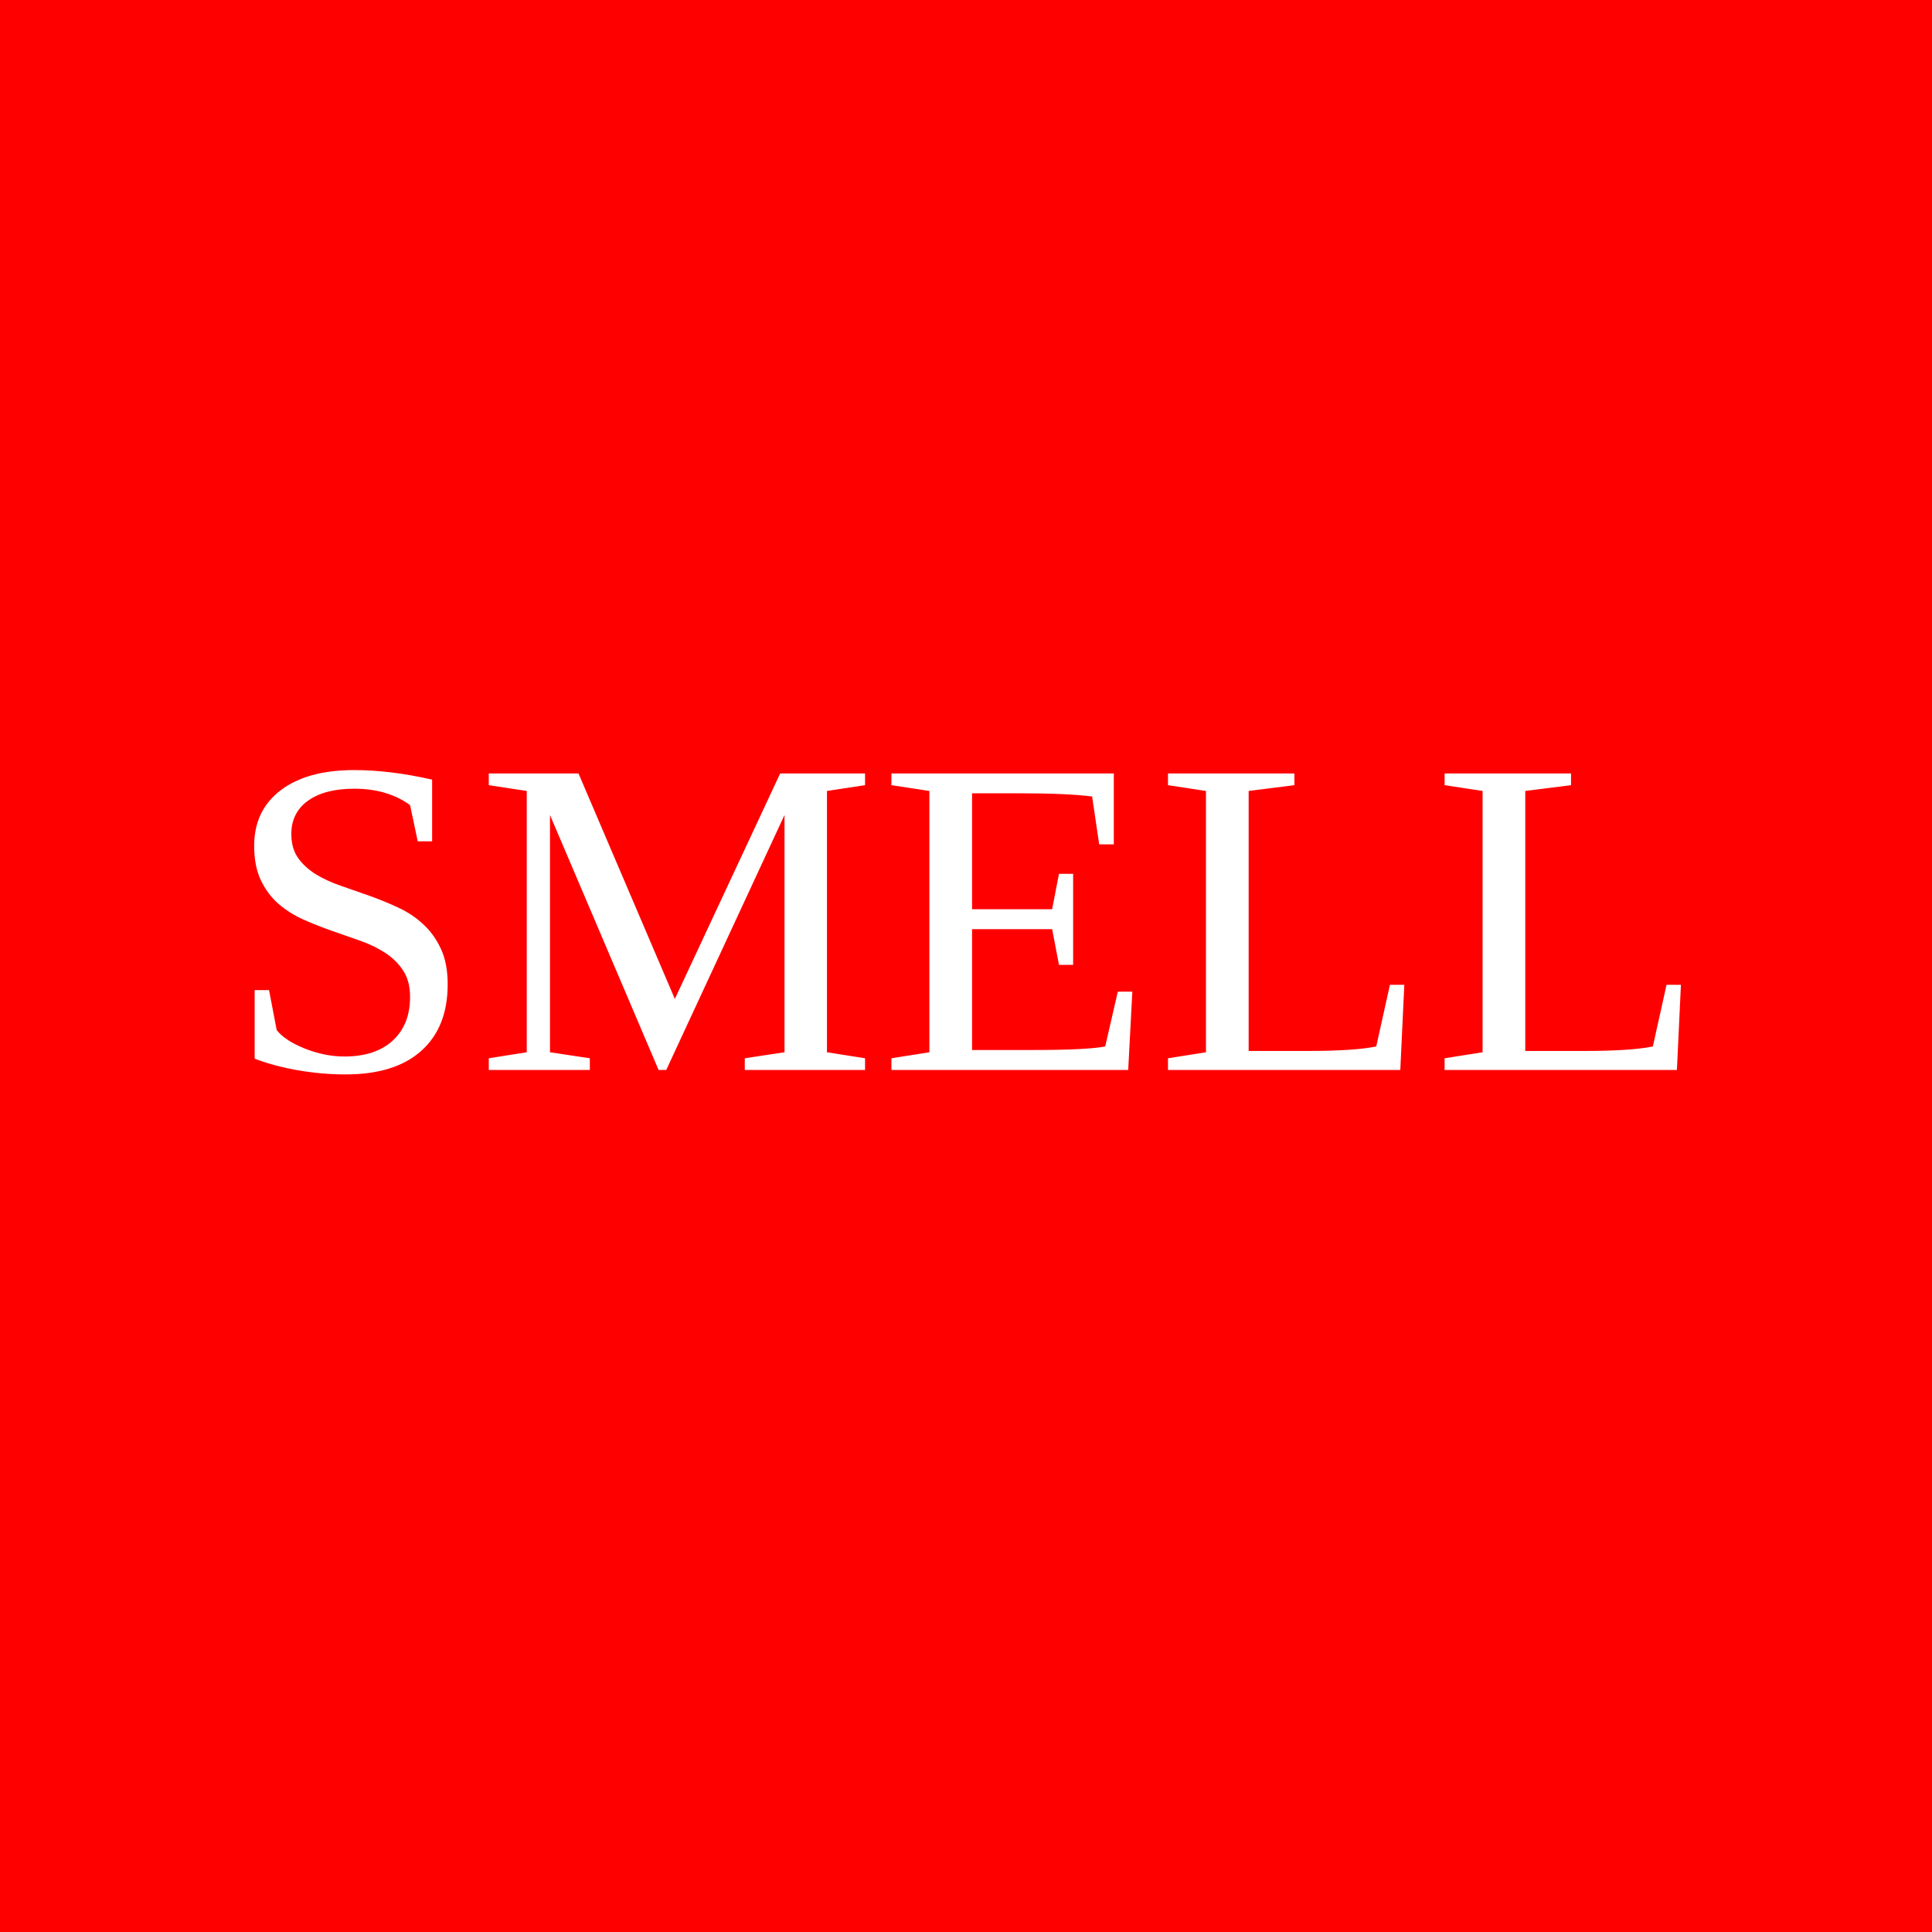
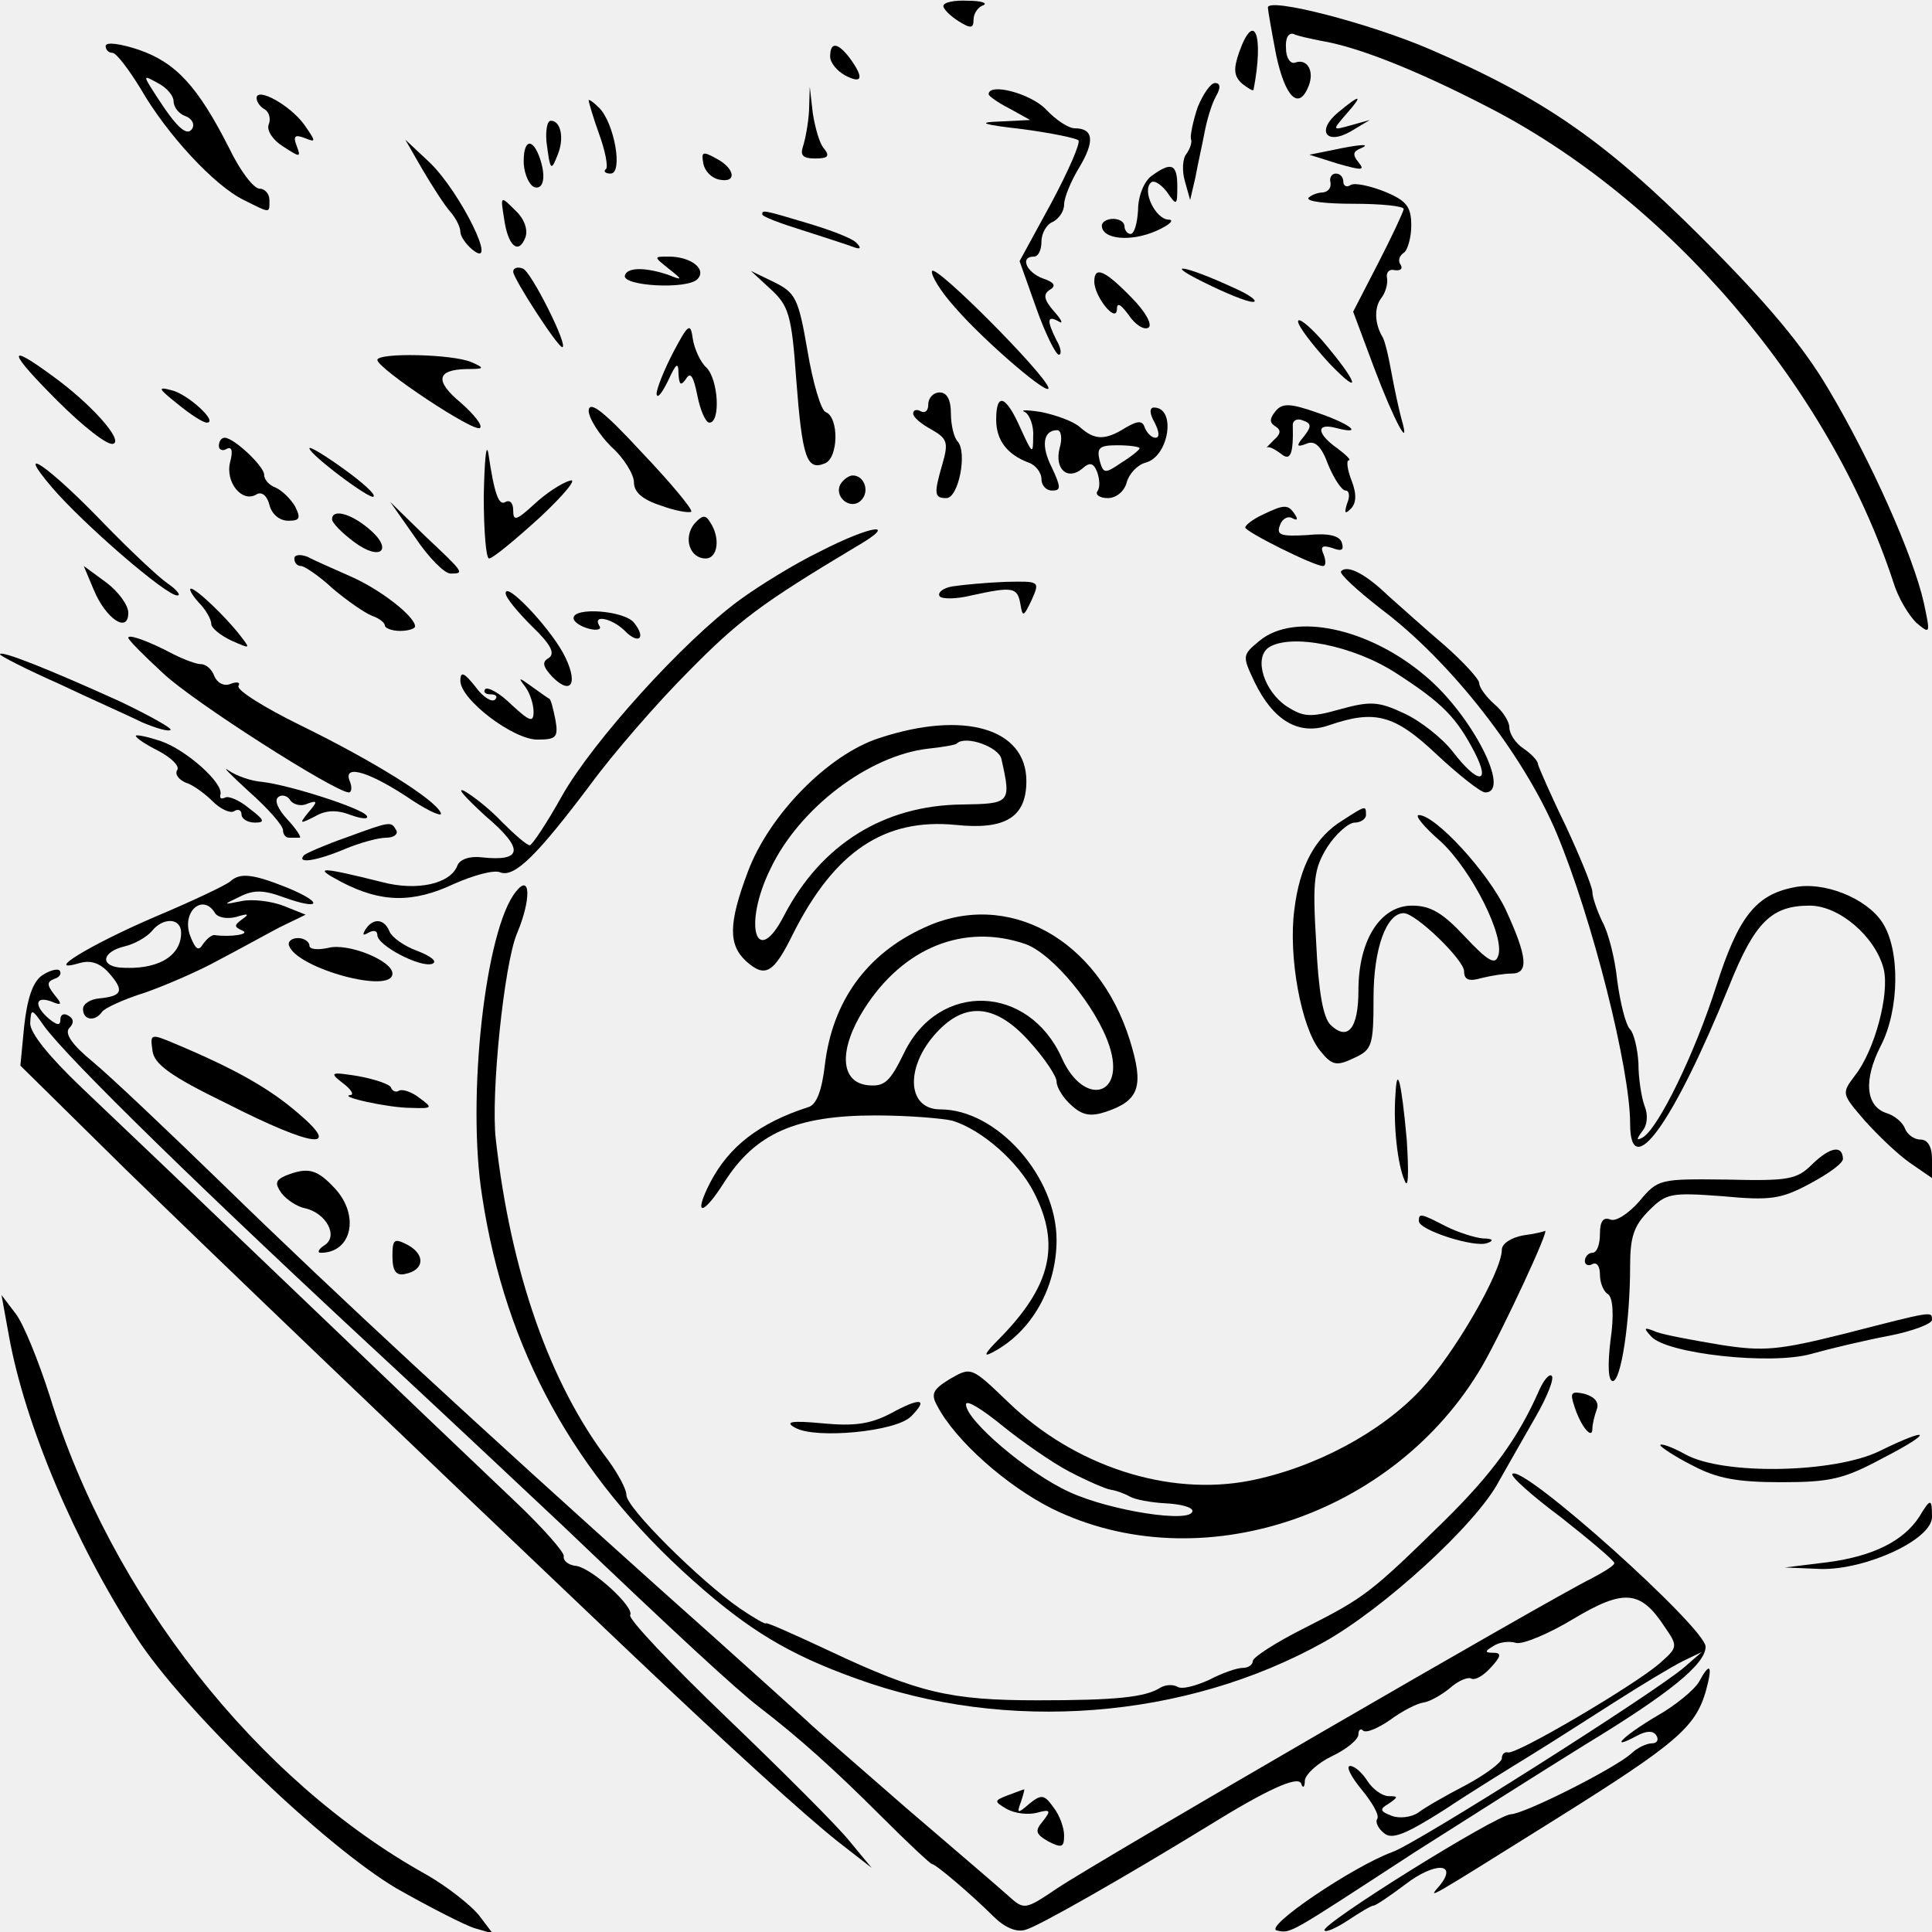
- <svg xmlns="http://www.w3.org/2000/svg" width="256" height="256">
-   <rect width="256" height="256" fill="#FF0000" />
-   <text x="50%" y="50%" font-size="60" fill="#FFFFFF" text-anchor="middle" dominant-baseline="middle">SMELL</text>
+ <svg xmlns="http://www.w3.org/2000/svg" version="1.0" width="256pt" height="256pt" viewBox="0 0 256 256" preserveAspectRatio="xMidYMid meet">
+   <g transform="translate(0,256) scale(0.1,-0.1)" fill="#000000" stroke="none">
+     <path d="M1250 2552 c0 -4 9 -13 20 -20 16 -10 20 -10 20 2 0 8 6 17 13 19 6 3 -3 6 -20 6 -18 1 -33 -2 -33 -7z" />
+     <path d="M1680 2550 c0 -3 5 -32 11 -63 12 -56 30 -74 43 -41 8 20 -2 37 -18 31 -6 -2 -12 6 -12 19 -1 13 3 21 10 19 6 -3 22 -6 36 -9 49 -8 127 -39 220 -87 241 -123 454 -372 539 -631 6 -20 20 -43 30 -53 19 -16 19 -15 10 27 -14 62 -70 188 -126 282 -34 58 -83 116 -168 201 -128 128 -210 185 -361 250 -79 34 -214 69 -214 55z" />
+     <path d="M1642 2491 c-8 -23 -7 -32 4 -42 8 -6 14 -10 15 -8 14 73 1 106 -19 50z" />
+     <path d="M140 2499 c0 -5 4 -9 9 -9 5 0 21 -21 37 -47 35 -61 98 -129 137 -148 36 -18 34 -18 34 0 0 8 -6 15 -13 15 -8 0 -26 24 -40 53 -42 83 -71 114 -120 131 -24 8 -44 11 -44 5z m90 -73 c0 -8 7 -17 16 -20 8 -3 12 -10 9 -16 -7 -12 -21 1 -48 43 -18 28 -18 28 2 17 12 -6 21 -17 21 -24z" />
+     <path d="M1100 2485 c0 -8 9 -19 20 -25 23 -12 25 -3 6 23 -16 21 -26 22 -26 2z" />
+     <path d="M1587 2418 c-6 -18 -10 -37 -9 -42 2 -4 -1 -13 -6 -20 -5 -6 -6 -22 -2 -36 l7 -25 7 30 c3 17 9 43 12 59 3 16 9 37 15 48 7 12 6 18 -1 18 -6 0 -16 -15 -23 -32z" />
+     <path d="M340 2430 c0 -5 5 -12 11 -15 6 -4 8 -13 5 -20 -3 -8 6 -21 19 -29 23 -15 24 -15 18 1 -5 13 -2 15 11 10 15 -6 15 -5 -1 18 -19 26 -63 50 -63 35z" />
+     <path d="M1072 2413 c-1 -17 -5 -38 -8 -47 -4 -12 0 -16 16 -16 17 0 20 3 12 13 -6 6 -12 28 -15 47 l-4 35 -1 -32z" />
+     <path d="M1310 2435 c0 -2 12 -11 28 -19 l27 -15 -40 -2 c-31 -1 -24 -4 29 -10 38 -5 72 -12 75 -15 3 -3 -13 -40 -36 -83 l-42 -77 22 -62 c12 -34 26 -62 30 -62 4 0 3 9 -3 19 -13 26 -13 34 3 25 6 -4 4 2 -6 13 -14 16 -15 23 -6 29 9 5 6 10 -9 15 -22 8 -31 29 -12 29 6 0 10 9 10 20 0 11 7 23 15 26 8 4 15 14 15 23 0 9 9 31 20 49 21 35 19 52 -6 52 -8 0 -25 11 -38 25 -20 21 -76 36 -76 20z" />
+     <path d="M780 2427 c0 -2 6 -23 14 -45 8 -22 12 -43 9 -46 -4 -3 -1 -6 6 -6 17 0 5 67 -15 87 -8 8 -14 12 -14 10z" />
+     <path d="M1773 2411 c-29 -24 -16 -44 17 -25 l25 15 -25 -7 c-25 -7 -25 -7 -6 15 23 26 19 27 -11 2z" />
+     <path d="M724 2373 c5 -39 6 -41 15 -18 9 22 4 45 -9 45 -5 0 -7 -12 -6 -27z" />
+     <path d="M560 2335 c13 -22 29 -47 37 -56 7 -8 13 -20 13 -26 0 -6 7 -16 15 -23 38 -32 -15 76 -56 115 l-32 30 23 -40z" />
+     <path d="M694 2343 c1 -14 7 -28 14 -31 13 -4 16 16 6 42 -10 25 -21 19 -20 -11z" />
+     <path d="M1765 2361 l-30 -6 38 -12 c32 -9 36 -9 27 2 -8 10 -7 14 2 18 17 7 0 6 -37 -2z" />
+     <path d="M932 2343 c2 -10 11 -19 21 -21 24 -5 21 15 -4 28 -18 10 -20 9 -17 -7z" />
+     <path d="M1526 2327 c-10 -7 -18 -27 -18 -45 -1 -18 -5 -32 -10 -32 -4 0 -8 5 -8 10 0 6 -7 10 -15 10 -8 0 -15 -4 -15 -9 0 -18 38 -22 72 -7 18 8 25 15 16 15 -17 1 -35 38 -23 49 4 4 13 -2 21 -12 13 -19 14 -19 14 7 0 30 -8 33 -34 14z" />
+     <path d="M1763 2318 c1 -7 -3 -12 -10 -13 -6 0 -15 -3 -19 -7 -4 -5 23 -8 59 -8 37 0 67 -3 67 -7 -1 -5 -16 -37 -34 -72 l-33 -64 28 -75 c26 -69 49 -112 36 -67 -3 11 -9 38 -13 60 -4 22 -9 45 -13 50 -10 18 -10 39 0 51 5 7 8 18 7 25 -2 8 3 13 10 11 8 -1 11 2 8 7 -4 5 -2 12 4 16 5 3 10 20 10 36 0 25 -6 33 -35 45 -20 8 -40 12 -45 9 -6 -4 -10 -1 -10 4 0 6 -4 11 -10 11 -5 0 -9 -5 -7 -12z" />
+     <path d="M668 2270 c5 -36 19 -48 28 -25 4 10 -1 25 -13 36 -20 20 -20 20 -15 -11z" />
+     <path d="M1010 2276 c0 -3 24 -12 53 -21 28 -9 59 -19 67 -22 10 -4 12 -2 5 5 -5 6 -34 17 -64 26 -60 18 -61 18 -61 12z" />
+     <path d="M886 2204 c19 -15 19 -16 -1 -8 -30 10 -54 10 -57 -1 -4 -14 82 -19 96 -5 13 13 -8 30 -38 30 -20 0 -20 0 0 -16z" />
+     <path d="M680 2200 c0 -9 59 -100 65 -100 9 0 -41 100 -52 104 -7 3 -13 1 -13 -4z" />
+     <path d="M1235 2201 c-2 -5 11 -27 31 -49 39 -45 129 -122 123 -105 -8 21 -148 162 -154 154z" />
+     <path d="M1595 2186 c28 -14 57 -26 65 -26 8 0 -3 9 -26 19 -65 30 -94 34 -39 7z" />
+     <path d="M1021 2177 c24 -22 28 -34 34 -119 8 -105 14 -122 38 -112 18 7 19 61 1 68 -6 2 -17 39 -24 81 -12 70 -16 77 -44 91 l-31 15 26 -24z" />
+     <path d="M1450 2187 c0 -20 29 -56 30 -37 0 10 5 7 16 -8 8 -12 20 -20 26 -16 5 4 -4 21 -23 40 -35 36 -49 42 -49 21z" />
+     <path d="M1720 2134 c0 -6 19 -31 41 -55 46 -48 38 -25 -10 31 -17 19 -31 30 -31 24z" />
+     <path d="M892 2093 c-12 -23 -22 -48 -22 -55 1 -7 7 1 15 17 11 24 14 26 14 10 1 -15 3 -17 10 -7 6 10 10 3 15 -22 4 -20 11 -36 16 -36 15 0 12 57 -4 73 -8 7 -16 25 -18 38 -3 22 -6 20 -26 -18z" />
+     <path d="M76 2029 c34 -34 67 -60 74 -57 14 4 -29 53 -82 91 -60 44 -57 31 8 -34z" />
+     <path d="M500 2083 c1 -12 129 -97 136 -90 4 3 -8 18 -25 33 -35 29 -33 44 7 45 24 0 25 1 7 9 -25 11 -125 13 -125 3z" />
+     <path d="M235 2025 c17 -14 34 -25 39 -25 16 0 -25 38 -47 43 -19 5 -17 2 8 -18z" />
+     <path d="M1230 2024 c0 -8 -4 -12 -10 -9 -5 3 -10 2 -10 -3 0 -5 11 -14 24 -21 21 -12 23 -17 15 -45 -12 -41 -11 -46 5 -46 16 0 28 60 15 75 -5 5 -9 22 -9 37 0 18 -5 28 -15 28 -8 0 -15 -7 -15 -16z" />
+     <path d="M780 2016 c0 -10 14 -32 30 -48 17 -15 30 -37 30 -47 0 -13 11 -23 36 -31 19 -7 37 -10 40 -8 2 3 -27 38 -66 79 -49 53 -69 69 -70 55z" />
+     <path d="M1320 2004 c0 -27 14 -46 43 -57 9 -3 17 -13 17 -22 0 -8 6 -15 14 -15 12 0 12 4 0 30 -15 29 -12 50 7 50 5 0 7 -11 3 -24 -7 -28 11 -43 30 -27 10 9 15 8 20 -5 3 -9 4 -20 0 -25 -3 -5 4 -9 14 -9 11 0 22 9 25 21 3 11 14 23 25 26 31 8 41 73 11 73 -6 0 -6 -8 1 -20 6 -12 7 -20 1 -20 -5 0 -11 6 -14 13 -3 10 -9 10 -26 0 -27 -17 -41 -16 -60 1 -9 8 -32 16 -51 20 -19 3 -29 3 -22 0 6 -3 12 -18 11 -32 0 -25 -1 -24 -17 11 -19 43 -32 48 -32 11z m190 -38 c0 -2 -11 -11 -24 -19 -22 -15 -24 -15 -29 3 -4 17 0 20 24 20 16 0 29 -2 29 -4z" />
+     <path d="M1690 2015 c-8 -10 -8 -15 0 -20 8 -5 7 -10 -2 -18 -7 -7 -11 -11 -9 -10 2 2 10 -2 18 -8 13 -11 17 -1 16 38 0 6 6 9 13 6 12 -4 12 -8 2 -21 -11 -13 -10 -15 3 -10 11 5 20 -3 29 -28 8 -19 18 -34 23 -34 5 0 6 -8 2 -17 -4 -13 -3 -15 5 -7 7 7 8 19 1 37 -6 15 -7 27 -4 27 4 0 -3 7 -15 16 -27 19 -29 34 -2 27 38 -10 20 5 -24 20 -37 13 -47 13 -56 2z" />
+     <path d="M290 1969 c0 -5 5 -7 10 -4 7 4 9 -2 5 -17 -7 -27 16 -55 35 -43 7 4 14 -2 17 -14 3 -12 13 -21 25 -21 15 0 17 3 9 19 -6 10 -17 21 -26 25 -8 3 -15 10 -15 17 0 11 -39 48 -52 49 -5 0 -8 -5 -8 -11z" />
+     <path d="M641 1903 c0 -46 3 -83 7 -83 5 0 35 25 68 55 32 30 50 52 39 48 -11 -3 -32 -17 -47 -31 -24 -22 -28 -23 -28 -8 0 9 -4 14 -10 11 -9 -6 -15 10 -23 65 -3 14 -5 -12 -6 -57z" />
+     <path d="M410 1966 c0 -8 81 -69 85 -64 3 3 -15 19 -40 37 -25 18 -45 30 -45 27z" />
+     <path d="M69 1914 c42 -49 152 -144 166 -143 5 0 0 7 -13 16 -13 9 -51 45 -85 80 -72 75 -120 108 -68 47z" />
+     <path d="M1114 1919 c-10 -17 13 -36 27 -22 12 12 4 33 -11 33 -5 0 -12 -5 -16 -11z" />
+     <path d="M550 1848 c18 -27 39 -48 47 -48 19 0 18 1 -34 50 l-46 45 33 -47z" />
+     <path d="M1673 1878 c-13 -6 -23 -14 -23 -17 1 -6 91 -51 103 -51 4 0 4 7 1 15 -5 11 -2 13 11 9 13 -5 16 -3 13 7 -3 9 -17 13 -46 10 -35 -2 -41 0 -36 13 3 9 11 13 17 9 6 -3 7 -1 3 5 -9 14 -14 14 -43 0z" />
+     <path d="M440 1872 c0 -5 13 -18 29 -30 36 -27 53 -10 19 18 -24 20 -48 26 -48 12z" />
+     <path d="M920 1866 c-15 -19 -6 -46 15 -46 16 0 20 27 6 48 -6 10 -10 10 -21 -2z" />
+     <path d="M1086 1829 c-33 -16 -80 -45 -106 -64 -75 -55 -194 -187 -235 -259 -20 -36 -40 -66 -43 -66 -4 0 -20 14 -37 31 -16 17 -39 35 -50 41 -11 5 2 -9 28 -33 52 -44 50 -61 -5 -55 -16 2 -29 -3 -32 -11 -9 -24 -53 -34 -99 -22 -84 21 -94 21 -54 0 52 -27 94 -28 149 -2 25 11 53 19 61 15 19 -7 49 23 119 116 30 41 89 109 130 150 67 68 96 90 223 166 57 33 21 29 -49 -7z" />
+     <path d="M390 1820 c0 -6 4 -10 9 -10 4 0 24 -13 42 -30 19 -16 42 -32 52 -36 9 -3 17 -9 17 -13 0 -3 9 -7 20 -7 11 0 20 3 20 6 0 13 -46 49 -85 66 -22 10 -48 21 -57 26 -10 4 -18 3 -18 -2z" />
+     <path d="M124 1779 c16 -39 46 -59 46 -31 0 10 -13 28 -29 40 l-30 22 13 -31z" />
+     <path d="M1777 1803 c-3 -3 21 -25 53 -50 92 -69 189 -193 233 -298 47 -113 97 -311 97 -384 0 -79 57 0 131 182 34 85 56 107 107 107 39 0 87 -41 98 -84 8 -33 -12 -108 -38 -141 -18 -24 -18 -24 13 -60 17 -19 44 -45 60 -56 l29 -20 0 25 c0 17 -6 26 -15 26 -9 0 -18 7 -21 15 -3 8 -14 17 -24 20 -28 9 -31 44 -8 89 25 48 26 128 2 164 -21 32 -78 55 -118 46 -50 -10 -73 -40 -102 -131 -28 -88 -76 -187 -97 -200 -9 -5 -9 -3 -1 8 7 8 8 22 3 34 -4 11 -8 36 -8 56 -1 19 -6 40 -11 45 -6 6 -13 35 -17 64 -3 30 -12 65 -20 79 -7 15 -13 32 -13 39 0 7 -16 46 -35 87 -20 41 -36 78 -37 82 0 5 -9 14 -19 21 -11 7 -19 20 -19 28 0 8 -9 22 -20 31 -11 10 -20 22 -20 28 0 5 -21 28 -46 50 -26 22 -59 52 -75 66 -30 29 -54 41 -62 32z" />
+     <path d="M1262 1783 c-12 -2 -20 -8 -17 -13 3 -4 22 -4 42 1 55 12 61 11 65 -11 3 -18 4 -18 15 5 11 25 11 25 -35 24 -26 -1 -57 -4 -70 -6z" />
+     <path d="M263 1762 c10 -10 17 -23 17 -29 0 -5 12 -15 27 -22 25 -11 25 -11 12 6 -20 26 -59 63 -66 63 -3 0 1 -8 10 -18z" />
+     <path d="M670 1774 c0 -6 16 -25 35 -44 25 -24 31 -36 22 -42 -9 -5 -8 -11 5 -25 26 -26 35 -7 14 32 -20 36 -76 95 -76 79z" />
+     <path d="M760 1741 c0 -5 9 -11 20 -14 11 -3 18 -1 14 4 -9 15 16 10 33 -6 19 -20 30 -11 13 10 -13 16 -80 21 -80 6z" />
+     <path d="M1669 1711 c-23 -19 -23 -20 -7 -54 25 -52 59 -72 99 -58 61 21 87 14 143 -39 29 -27 58 -50 64 -50 35 0 -18 103 -79 154 -75 64 -174 85 -220 47z m181 -43 c62 -40 80 -59 104 -105 22 -43 4 -42 -29 1 -14 18 -43 41 -65 51 -34 16 -45 16 -85 5 -39 -11 -48 -10 -70 4 -30 20 -44 64 -24 78 29 19 112 3 169 -34z" />
+     <path d="M170 1715 c0 -3 21 -24 46 -47 40 -38 227 -157 246 -158 4 0 5 7 1 16 -8 22 28 11 84 -27 23 -15 40 -22 37 -16 -8 18 -88 68 -186 116 -49 24 -85 47 -82 52 3 5 -2 6 -10 3 -9 -4 -18 1 -22 10 -3 9 -11 16 -18 16 -6 0 -22 6 -36 13 -34 18 -60 27 -60 22z" />
+     <path d="M0 1693 c0 -2 35 -20 78 -39 42 -20 92 -42 110 -51 19 -8 36 -13 38 -10 2 2 -28 19 -68 38 -95 43 -158 68 -158 62z" />
+     <path d="M610 1658 c0 -25 70 -78 102 -78 25 0 28 3 24 26 -3 15 -6 27 -8 28 -2 1 -12 8 -23 16 -18 13 -19 13 -9 0 6 -8 11 -23 11 -33 0 -15 -5 -13 -29 9 -15 15 -31 24 -35 21 -3 -4 0 -7 7 -7 7 0 10 -3 6 -7 -4 -4 -16 3 -26 17 -15 19 -20 21 -20 8z" />
+     <path d="M1165 1582 c-68 -22 -146 -102 -174 -177 -26 -69 -26 -97 -2 -119 25 -22 36 -16 62 37 55 109 121 153 215 144 66 -7 94 10 94 58 0 70 -83 94 -195 57z m162 -28 c13 -58 12 -59 -52 -60 -104 -1 -187 -53 -236 -147 -37 -72 -55 -13 -18 62 38 80 130 150 209 159 19 2 37 5 38 7 12 11 56 -5 59 -21z" />
+     <path d="M180 1585 c0 -3 14 -12 30 -20 17 -9 28 -20 25 -25 -4 -6 2 -13 11 -17 10 -3 26 -15 36 -25 10 -10 23 -16 28 -13 6 4 10 1 10 -4 0 -6 8 -11 18 -11 14 0 12 4 -8 19 -13 11 -28 17 -32 14 -5 -2 -7 -1 -6 4 5 15 -46 60 -79 71 -18 6 -33 9 -33 7z" />
+     <path d="M330 1511 c25 -22 45 -45 45 -51 0 -5 3 -10 8 -10 4 0 10 0 14 0 3 0 -4 11 -16 24 -13 14 -18 26 -12 30 5 4 13 1 16 -5 4 -5 14 -8 22 -4 14 5 14 3 2 -11 -13 -16 -12 -16 8 -6 15 9 30 9 48 2 14 -5 24 -6 21 -1 -6 10 -103 41 -139 45 -14 1 -34 8 -44 15 -10 7 2 -5 27 -28z" />
+     <path d="M1779 1473 c-36 -22 -57 -60 -64 -119 -8 -61 9 -155 34 -186 16 -20 22 -21 45 -10 24 11 26 16 26 80 0 65 17 112 40 112 16 0 80 -62 80 -77 0 -11 6 -14 23 -9 12 3 30 6 40 6 23 0 21 22 -8 85 -24 50 -93 125 -115 125 -6 0 7 -16 29 -35 41 -38 86 -127 76 -152 -4 -12 -14 -6 -44 26 -29 31 -45 41 -70 41 -42 0 -71 -46 -71 -112 0 -51 -14 -68 -37 -46 -10 10 -16 45 -19 109 -5 83 -3 98 15 127 11 17 28 32 36 32 8 0 15 5 15 10 0 13 0 13 -31 -7z" />
+     <path d="M458 1450 c-26 -9 -51 -20 -55 -23 -11 -12 16 -8 54 8 19 8 44 15 55 15 10 0 16 5 13 10 -7 12 -7 12 -67 -10z" />
+     <path d="M305 1392 c-6 -5 -50 -26 -100 -47 -86 -37 -150 -76 -99 -61 14 4 27 0 39 -14 20 -23 17 -30 -14 -33 -11 -1 -21 -7 -21 -14 0 -15 16 -17 25 -4 3 5 29 17 58 26 28 10 72 29 97 43 25 13 61 33 80 43 l35 17 -30 12 c-16 6 -41 9 -55 6 -25 -5 -25 -5 -2 6 18 9 31 9 58 -1 50 -18 53 -7 4 13 -45 18 -62 20 -75 8z m-20 -42 c4 -6 16 -8 28 -5 16 5 18 4 8 -3 -11 -8 -11 -10 0 -15 12 -5 -16 -9 -37 -6 -4 0 -10 -5 -15 -12 -6 -10 -10 -7 -17 11 -12 32 17 57 33 30z m-45 -26 c0 -32 -33 -50 -82 -46 -26 3 -22 21 7 28 13 3 29 12 36 20 15 19 39 18 39 -2z" />
+     <path d="M684 1379 c-41 -49 -66 -275 -45 -405 31 -203 122 -368 279 -508 74 -66 127 -98 216 -130 200 -73 437 -54 620 48 79 44 202 156 232 213 12 21 34 60 49 86 15 26 25 51 21 54 -3 3 -10 -5 -16 -18 -28 -64 -62 -111 -127 -175 -97 -95 -105 -101 -184 -141 -38 -19 -69 -39 -69 -44 0 -5 -6 -9 -13 -9 -8 0 -28 -7 -45 -16 -18 -8 -36 -13 -42 -9 -5 3 -15 3 -22 -1 -20 -13 -59 -17 -163 -17 -116 0 -158 10 -275 65 -47 22 -85 39 -85 37 0 -2 -16 7 -35 20 -52 36 -150 133 -150 150 0 8 -11 28 -24 46 -77 101 -129 248 -149 425 -7 59 11 233 28 273 19 45 18 80 -1 56z" />
+     <path d="M1225 1331 c-77 -35 -122 -98 -132 -182 -4 -34 -11 -53 -22 -56 -65 -21 -105 -52 -130 -100 -23 -45 -10 -45 19 1 41 64 94 88 200 88 44 0 90 -4 102 -7 39 -12 87 -54 108 -95 36 -70 22 -125 -46 -194 -19 -19 -22 -25 -9 -18 52 27 85 86 85 149 0 84 -79 173 -154 173 -46 0 -47 60 -1 106 37 37 76 32 119 -16 20 -22 36 -46 36 -53 0 -8 9 -22 19 -31 15 -14 26 -16 47 -9 44 15 50 34 31 95 -42 134 -162 200 -272 149z m134 -22 c36 -13 94 -83 111 -135 22 -67 -34 -81 -63 -16 -44 98 -163 102 -209 7 -19 -39 -26 -45 -48 -43 -37 4 -39 47 -5 101 52 82 133 114 214 86z" />
+     <path d="M484 1328 c-4 -7 -3 -8 4 -4 7 4 12 3 12 -3 0 -14 58 -44 73 -38 7 3 -2 10 -20 17 -17 6 -34 18 -37 26 -7 17 -22 18 -32 2z" />
+     <path d="M383 1307 c10 -30 137 -65 137 -37 0 17 -59 41 -85 34 -14 -3 -25 -2 -25 3 0 5 -7 10 -15 10 -9 0 -14 -5 -12 -10z" />
+     <path d="M55 1267 c-12 -9 -19 -31 -23 -67 l-5 -52 139 -137 c119 -116 360 -347 664 -636 140 -133 236 -220 280 -255 l45 -35 -29 35 c-15 19 -88 92 -162 163 -74 71 -132 132 -129 137 6 10 -49 61 -71 65 -11 1 -18 7 -17 13 1 5 -28 38 -65 73 -37 35 -166 158 -287 274 -121 116 -250 239 -287 274 -43 41 -68 72 -68 85 1 20 2 20 18 -3 30 -42 212 -220 467 -456 71 -66 170 -159 220 -206 154 -147 230 -217 261 -241 52 -40 98 -81 162 -145 35 -35 65 -63 67 -63 5 0 54 -42 81 -69 15 -15 31 -22 43 -18 16 4 130 69 241 137 79 49 119 67 124 57 2 -7 5 -6 5 4 1 8 17 23 36 32 19 9 35 22 35 29 0 6 3 8 6 5 4 -4 20 3 36 14 16 12 36 22 44 23 8 1 24 10 35 19 11 10 24 15 28 13 5 -3 16 3 26 14 14 15 15 20 4 20 -12 0 -12 2 0 9 7 5 21 7 30 4 9 -2 43 12 76 32 67 40 89 38 121 -11 18 -26 17 -27 -8 -49 -34 -29 -190 -121 -200 -117 -4 1 -8 -2 -8 -8 0 -5 -21 -21 -47 -35 -27 -14 -55 -30 -64 -37 -9 -6 -25 -8 -35 -4 -16 6 -16 9 -4 16 13 9 13 10 0 10 -8 0 -21 9 -28 20 -7 11 -17 20 -23 20 -6 0 1 -14 15 -31 14 -17 24 -34 21 -39 -3 -4 1 -13 9 -19 10 -9 28 -2 80 31 36 24 88 56 114 72 26 16 76 48 112 71 36 23 76 47 90 54 l25 12 -23 -20 c-38 -33 -355 -234 -387 -245 -52 -19 -172 -100 -153 -104 19 -4 14 -6 183 104 66 42 167 106 225 142 112 68 160 107 160 130 0 25 -243 243 -256 229 -3 -3 26 -29 65 -58 38 -30 70 -57 70 -60 1 -3 -14 -12 -31 -21 -48 -23 -655 -375 -707 -410 -43 -29 -44 -29 -65 -10 -11 10 -73 63 -136 117 -63 55 -122 106 -131 115 -9 8 -96 87 -195 175 -243 218 -424 385 -579 536 -72 70 -149 143 -172 162 -28 23 -38 38 -31 45 6 6 6 12 -1 16 -6 4 -11 2 -11 -5 0 -8 -4 -8 -15 1 -20 17 -19 31 3 23 14 -6 15 -4 4 9 -10 13 -10 17 0 21 7 2 10 7 7 11 -3 3 -14 0 -24 -7z" />
+     <path d="M202 1168 c2 -18 24 -34 98 -70 116 -59 154 -63 95 -13 -37 32 -82 58 -163 92 -33 14 -33 13 -30 -9z" />
+     <path d="M454 1125 c11 -8 16 -16 10 -16 -16 -2 50 -17 81 -17 28 -1 29 0 11 13 -10 8 -22 12 -27 10 -4 -3 -9 -1 -11 4 -1 4 -21 11 -43 15 -37 6 -39 5 -21 -9z" />
+     <path d="M1849 1109 c-3 -41 3 -92 12 -113 5 -13 6 7 3 54 -7 77 -13 101 -15 59z" />
+     <path d="M2402 1018 c-21 -21 -31 -23 -114 -21 -89 1 -91 1 -116 -29 -14 -16 -31 -27 -38 -24 -10 4 -14 -3 -14 -19 0 -14 -4 -25 -10 -25 -5 0 -10 -5 -10 -11 0 -5 5 -7 10 -4 6 3 10 -3 10 -14 0 -11 5 -23 11 -26 6 -5 8 -27 3 -61 -4 -33 -3 -54 3 -54 11 0 23 79 23 153 0 38 5 53 25 73 23 23 29 24 97 19 64 -6 78 -4 117 17 24 13 44 27 43 33 -1 18 -17 15 -40 -7z" />
+     <path d="M378 1002 c-13 -6 -14 -10 -5 -23 7 -9 21 -18 31 -20 28 -6 45 -37 26 -49 -8 -5 -10 -10 -5 -10 41 0 52 49 19 85 -24 26 -36 29 -66 17z" />
+     <path d="M1880 942 c0 -12 75 -36 91 -29 9 3 7 6 -6 6 -11 1 -33 8 -49 16 -33 17 -36 18 -36 7z" />
+     <path d="M2018 923 c-16 -3 -28 -11 -28 -19 0 -29 -63 -138 -107 -185 -53 -57 -141 -104 -227 -121 -108 -21 -232 19 -320 104 -49 47 -49 47 -77 31 -23 -14 -26 -20 -17 -36 24 -46 92 -106 152 -136 195 -96 454 -10 570 189 26 45 91 184 83 179 -1 -1 -14 -4 -29 -6z m-601 -313 c23 -12 48 -23 55 -24 7 -1 18 -5 25 -9 7 -4 28 -8 48 -9 19 -1 35 -5 35 -10 0 -17 -109 0 -163 25 -55 25 -137 95 -137 116 0 7 21 -6 48 -28 26 -21 66 -49 89 -61z" />
+     <path d="M520 895 c0 -19 5 -26 17 -23 25 5 27 25 4 38 -19 10 -21 8 -21 -15z" />
+     <path d="M12 789 c21 -116 87 -273 169 -399 63 -97 248 -275 344 -332 44 -25 91 -49 104 -53 l24 -7 -19 25 c-11 13 -41 37 -69 53 -225 125 -418 371 -499 634 -15 47 -35 96 -45 109 l-19 25 10 -55z" />
+     <path d="M2445 793 c-88 -22 -108 -24 -165 -15 -36 6 -74 13 -85 17 -17 7 -18 6 -7 -6 21 -23 159 -38 212 -23 25 7 71 18 103 24 31 6 57 16 57 21 0 12 2 12 -115 -18z" />
+     <path d="M2086 697 c8 -26 24 -46 24 -30 0 6 3 18 6 26 3 9 -3 16 -16 20 -18 4 -20 2 -14 -16z" />
+     <path d="M1180 687 c-27 -14 -48 -17 -90 -13 -42 4 -51 2 -36 -6 27 -15 133 -5 153 15 24 24 13 26 -27 4z" />
+     <path d="M2490 637 c-60 -29 -207 -32 -257 -4 -18 10 -33 15 -33 12 0 -2 19 -15 43 -27 32 -17 59 -22 117 -22 65 0 83 4 135 32 68 35 64 43 -5 9z" />
+     <path d="M2543 550 c-21 -32 -61 -52 -121 -60 l-57 -7 48 -2 c60 -1 147 39 147 69 0 25 -2 25 -17 0z" />
+     <path d="M2251 331 c-6 -10 -31 -31 -56 -45 -44 -26 -65 -47 -26 -26 13 7 22 7 26 0 3 -5 1 -10 -6 -10 -7 0 -20 -6 -28 -14 -23 -20 -140 -79 -159 -80 -20 -1 -254 -147 -247 -154 2 -3 17 4 32 14 15 10 30 19 33 19 3 0 22 13 42 28 39 30 70 29 46 -1 -16 -19 -25 -24 159 91 153 96 179 118 193 165 10 36 6 41 -9 13z" />
+     <path d="M1335 181 c-18 -7 -18 -8 -1 -18 11 -6 28 -8 40 -5 18 5 19 3 8 -11 -11 -13 -10 -17 7 -27 18 -9 21 -8 21 8 0 10 -6 27 -14 37 -12 17 -16 18 -32 5 -16 -14 -17 -13 -11 3 3 9 5 17 4 16 -1 0 -11 -4 -22 -8z" />
+   </g>
</svg>
